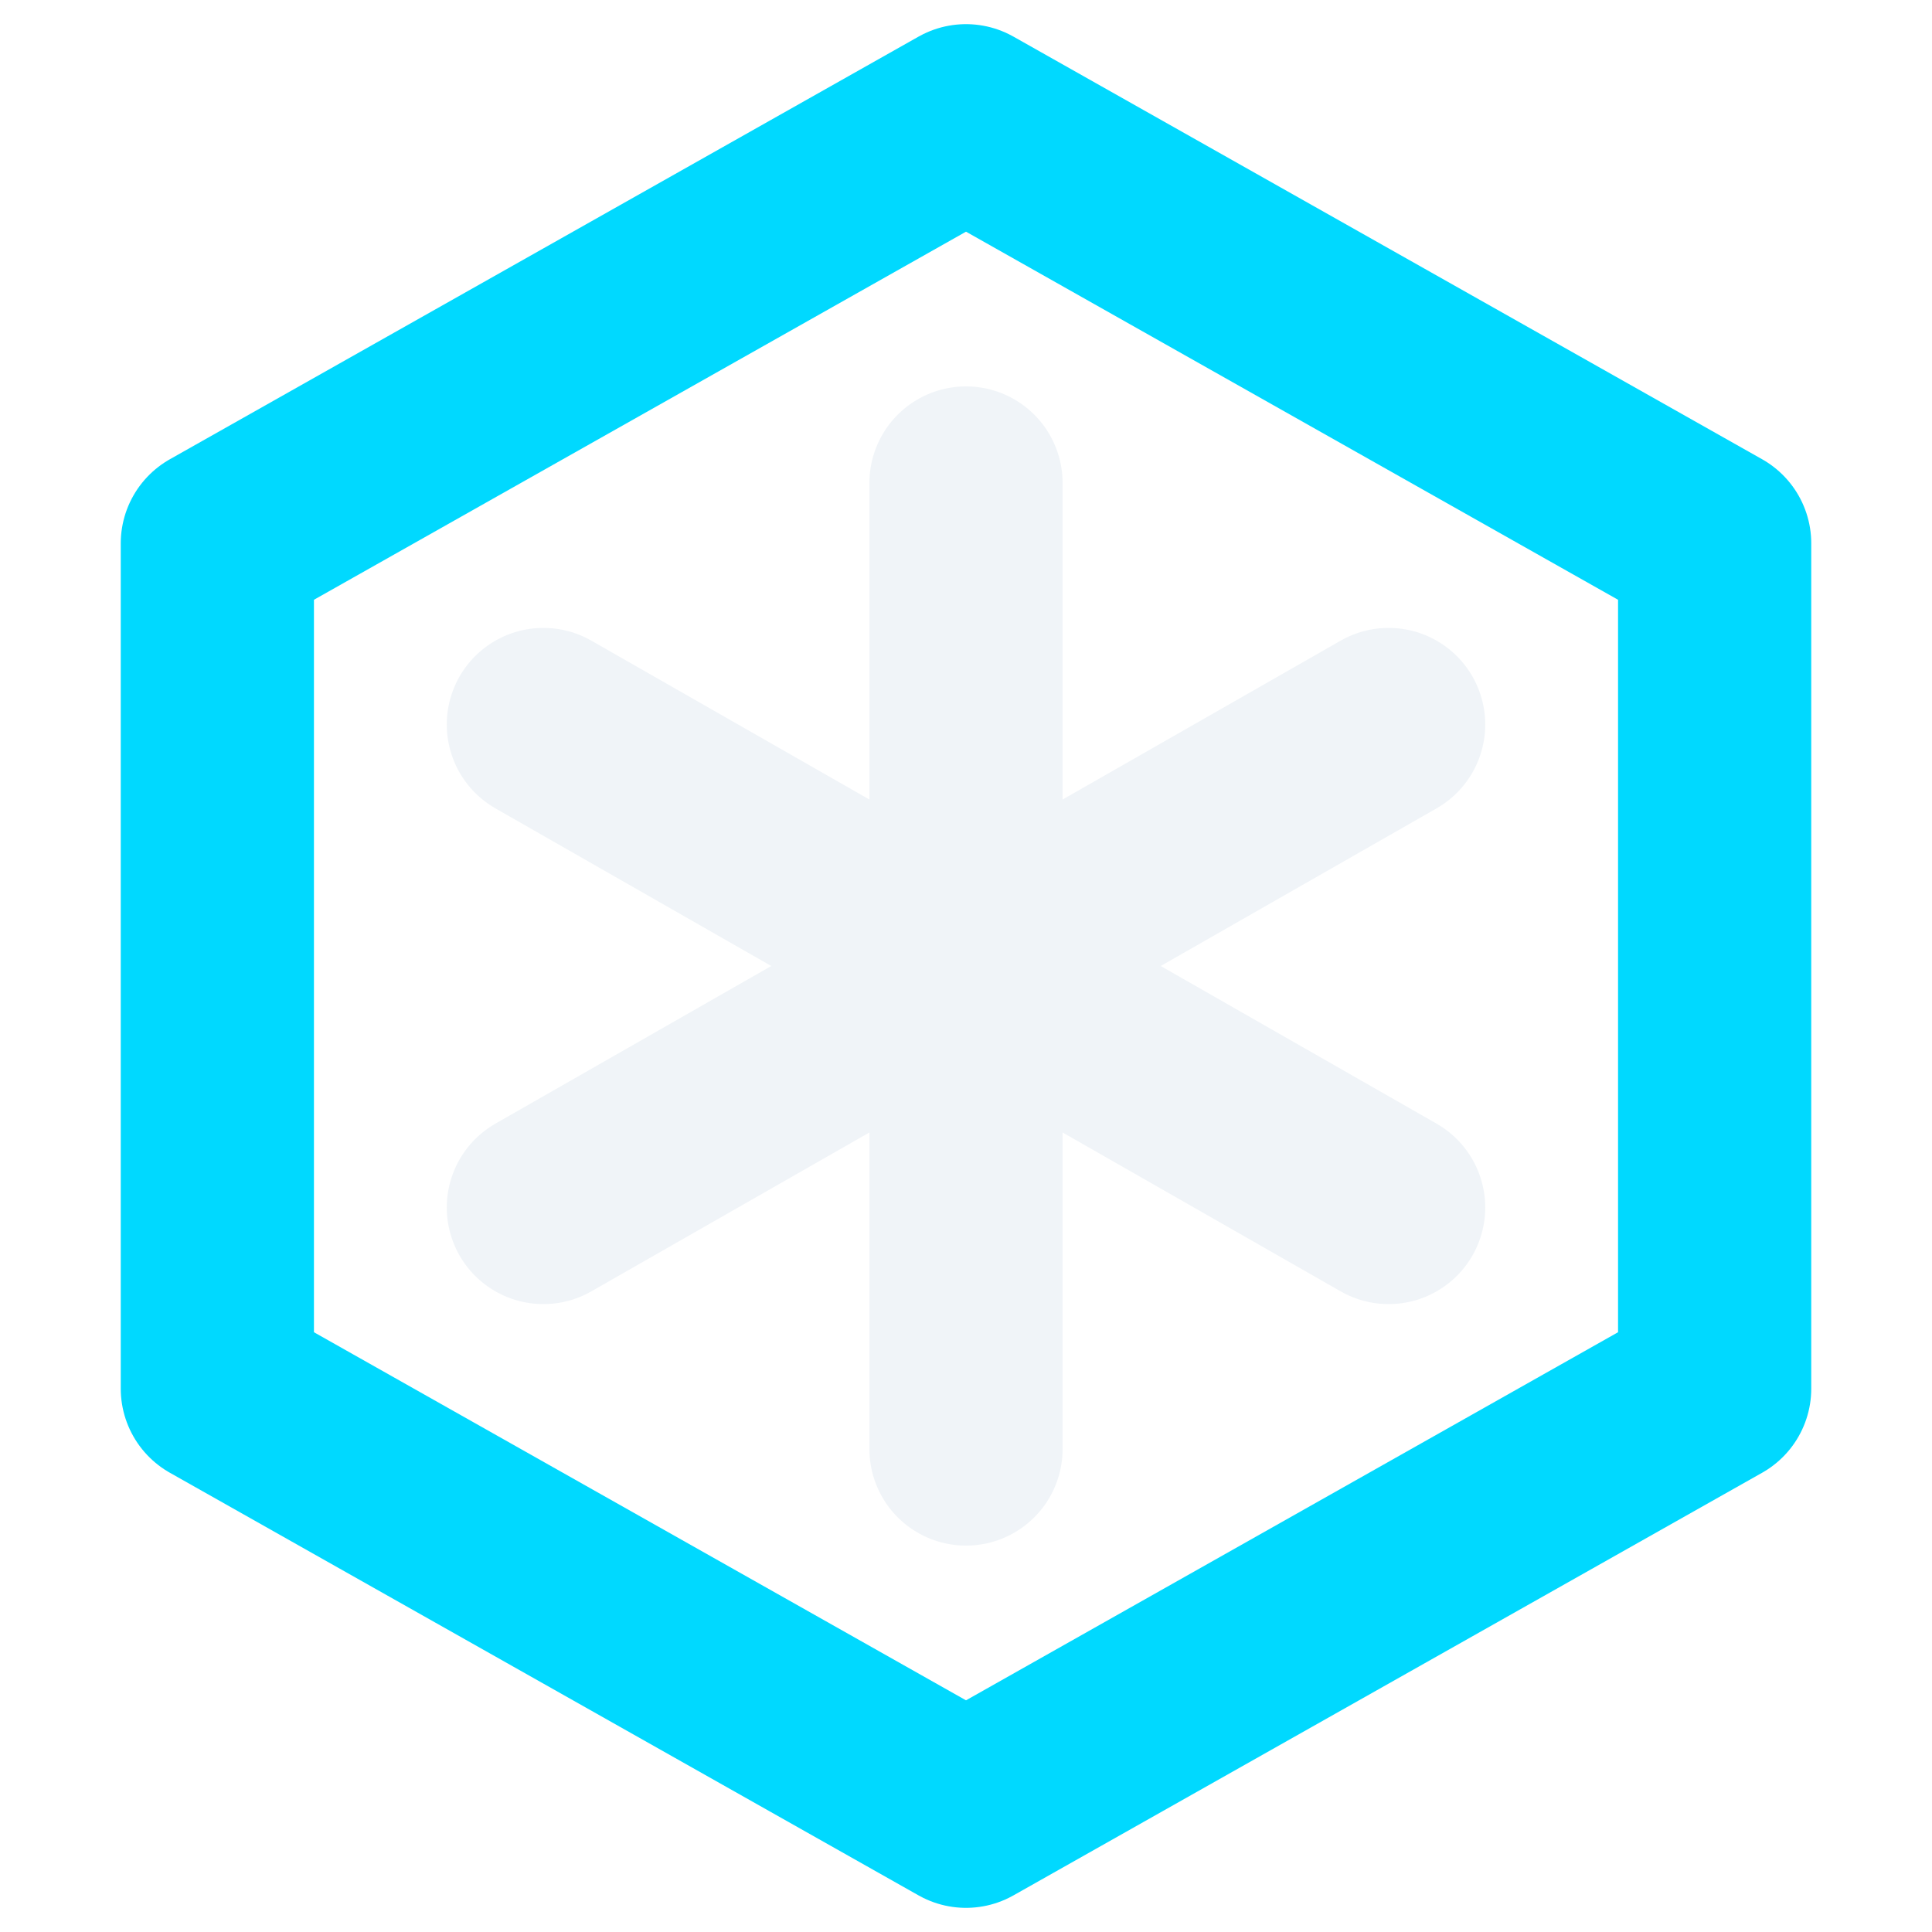
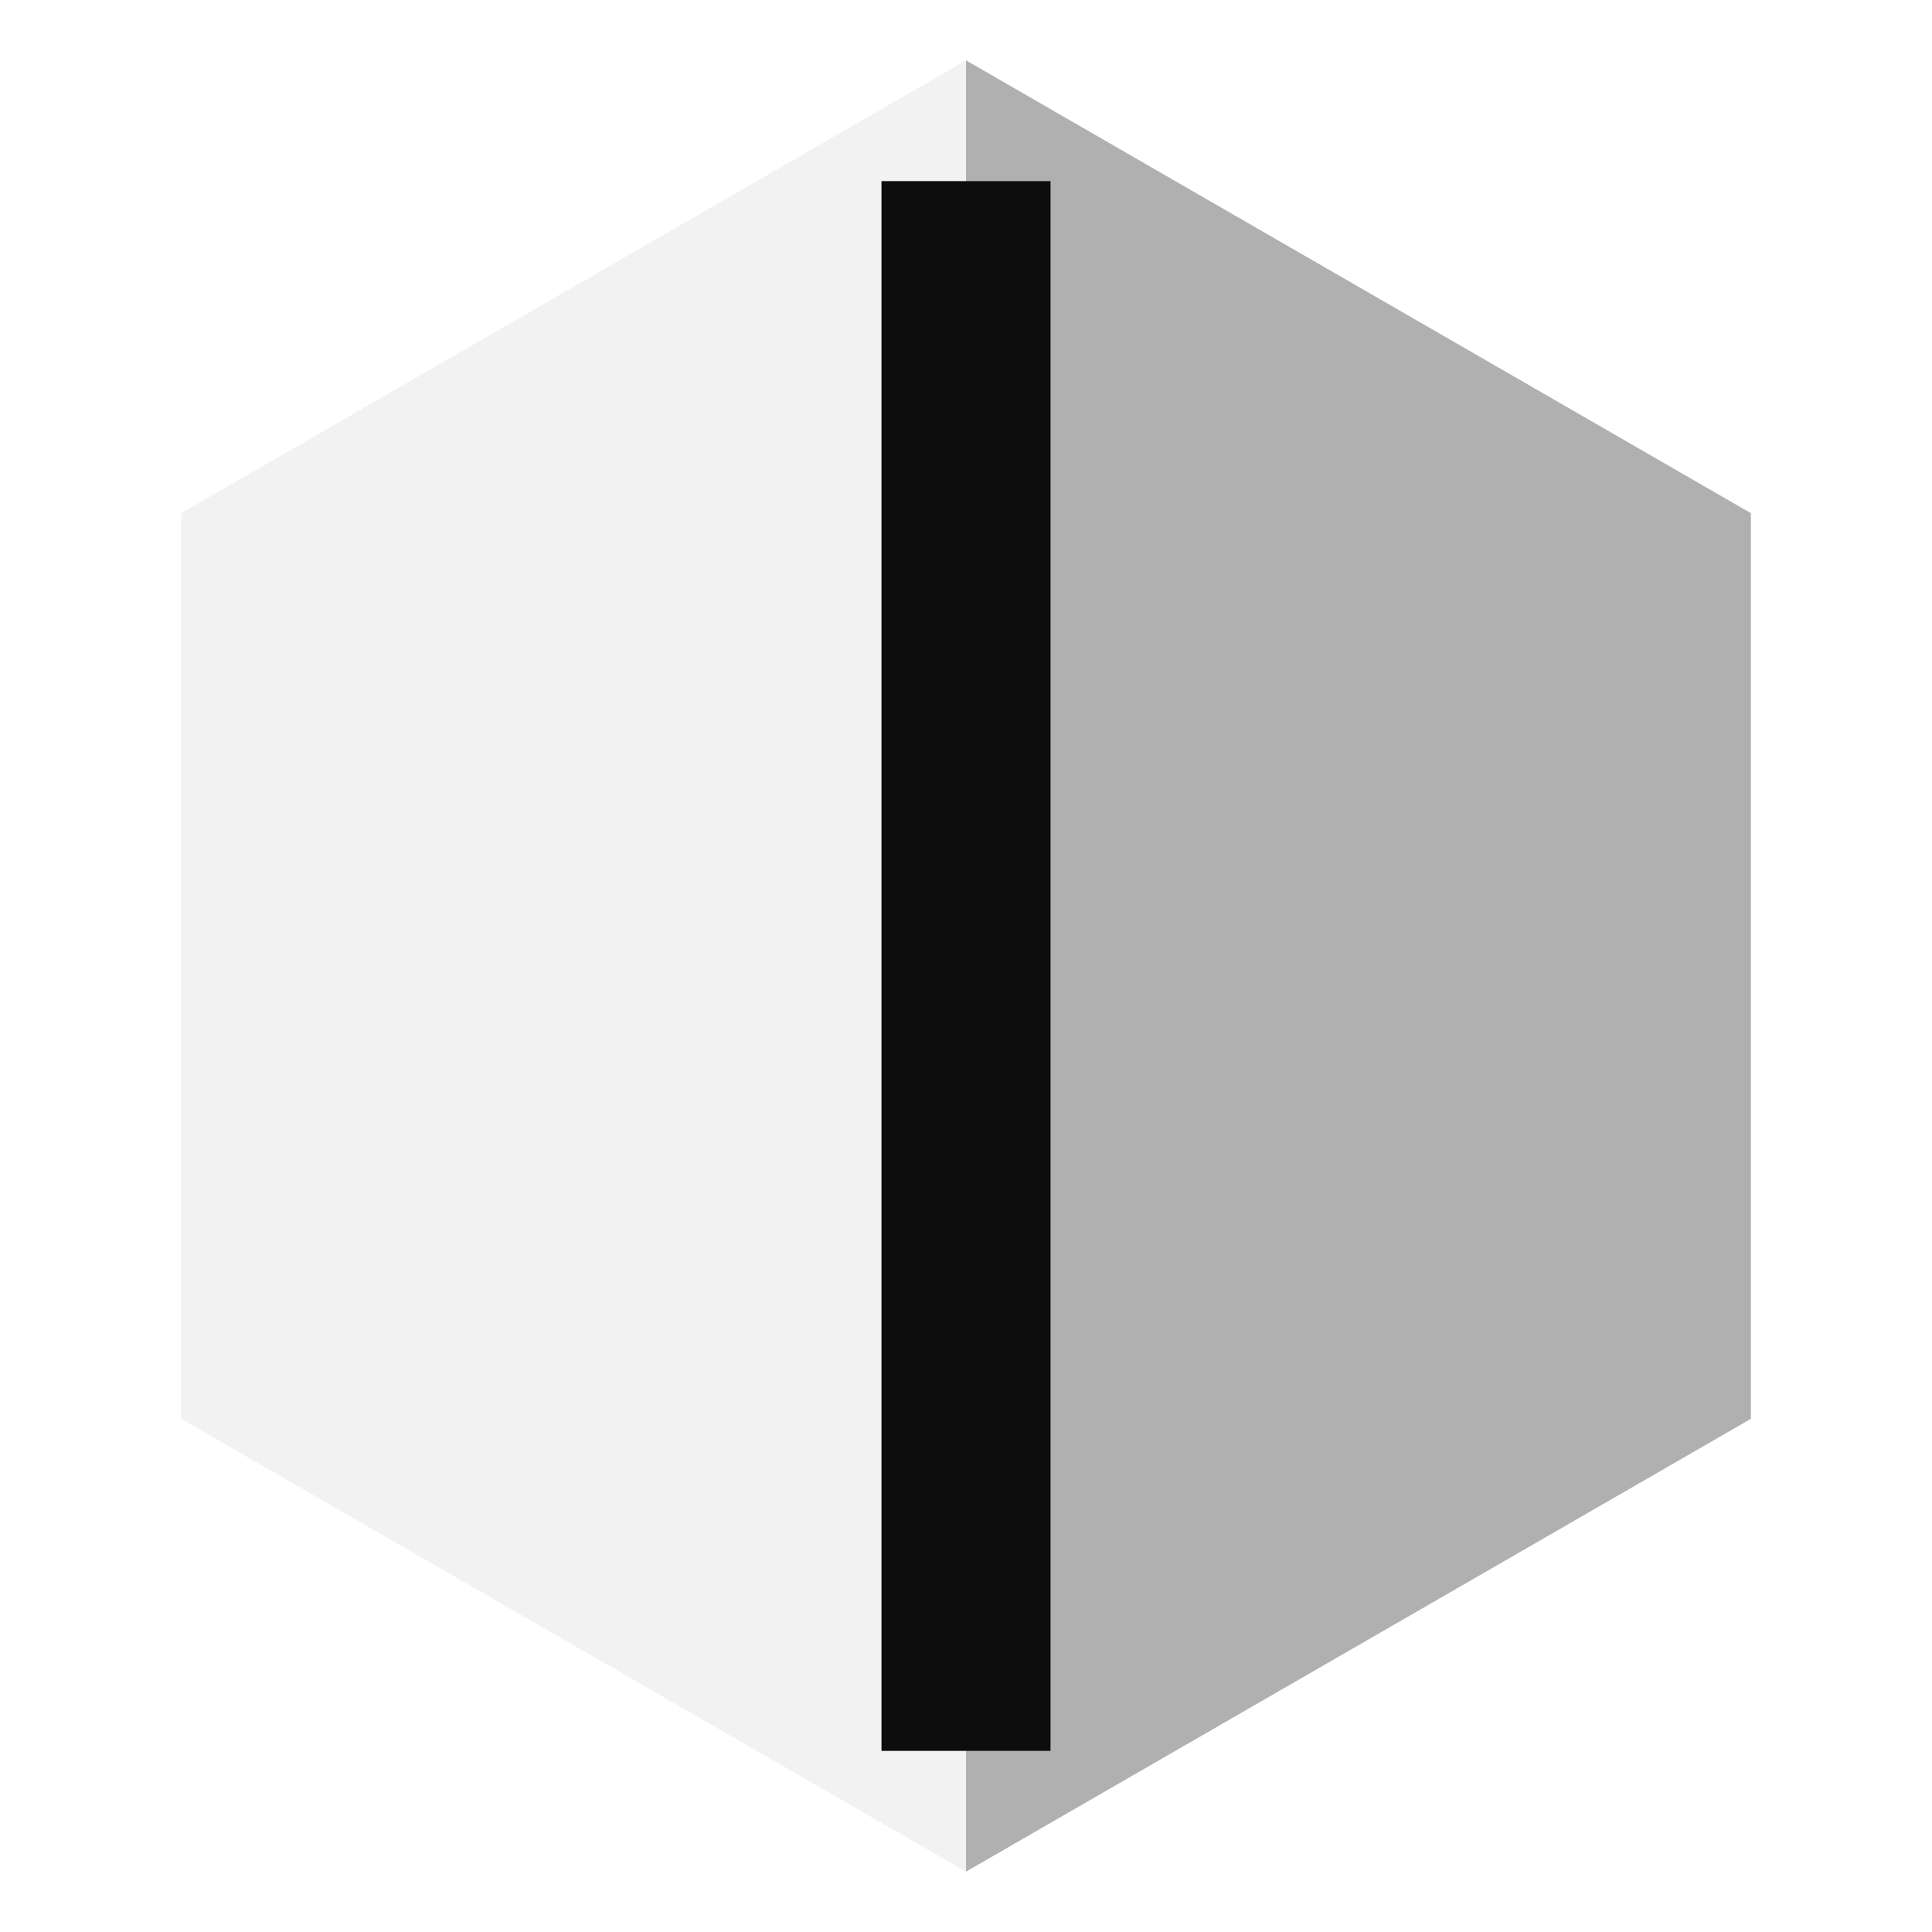
<svg xmlns="http://www.w3.org/2000/svg" width="16" height="16" viewBox="0 0 16 16">
-   <polygon points="8,1 14.2,4.5 14.2,11.5 8,15 1.8,11.5 1.8,4.5" fill="none" stroke="#00d9ff" stroke-width="1.6" stroke-linejoin="round" />
-   <g stroke="#f0f4f8" stroke-width="1.6" stroke-linecap="round">
-     <line x1="8" y1="4" x2="8" y2="12" />
-     <line x1="4.5" y1="6" x2="11.5" y2="10" />
-     <line x1="11.5" y1="6" x2="4.5" y2="10" />
-   </g>
+   <polygon points="8,0.5 14.5,4.25 14.5,11.75 8,15.5 1.5,11.75 1.5,4.25" fill="#f2f2f2" />
+   <polygon points="8,0.5 14.5,4.25 14.5,11.75 8,15.5" fill="#b0b0b0" />
+   <rect x="7.3" y="1.5" width="1.4" height="13" fill="#0d0d0d" />
</svg>
